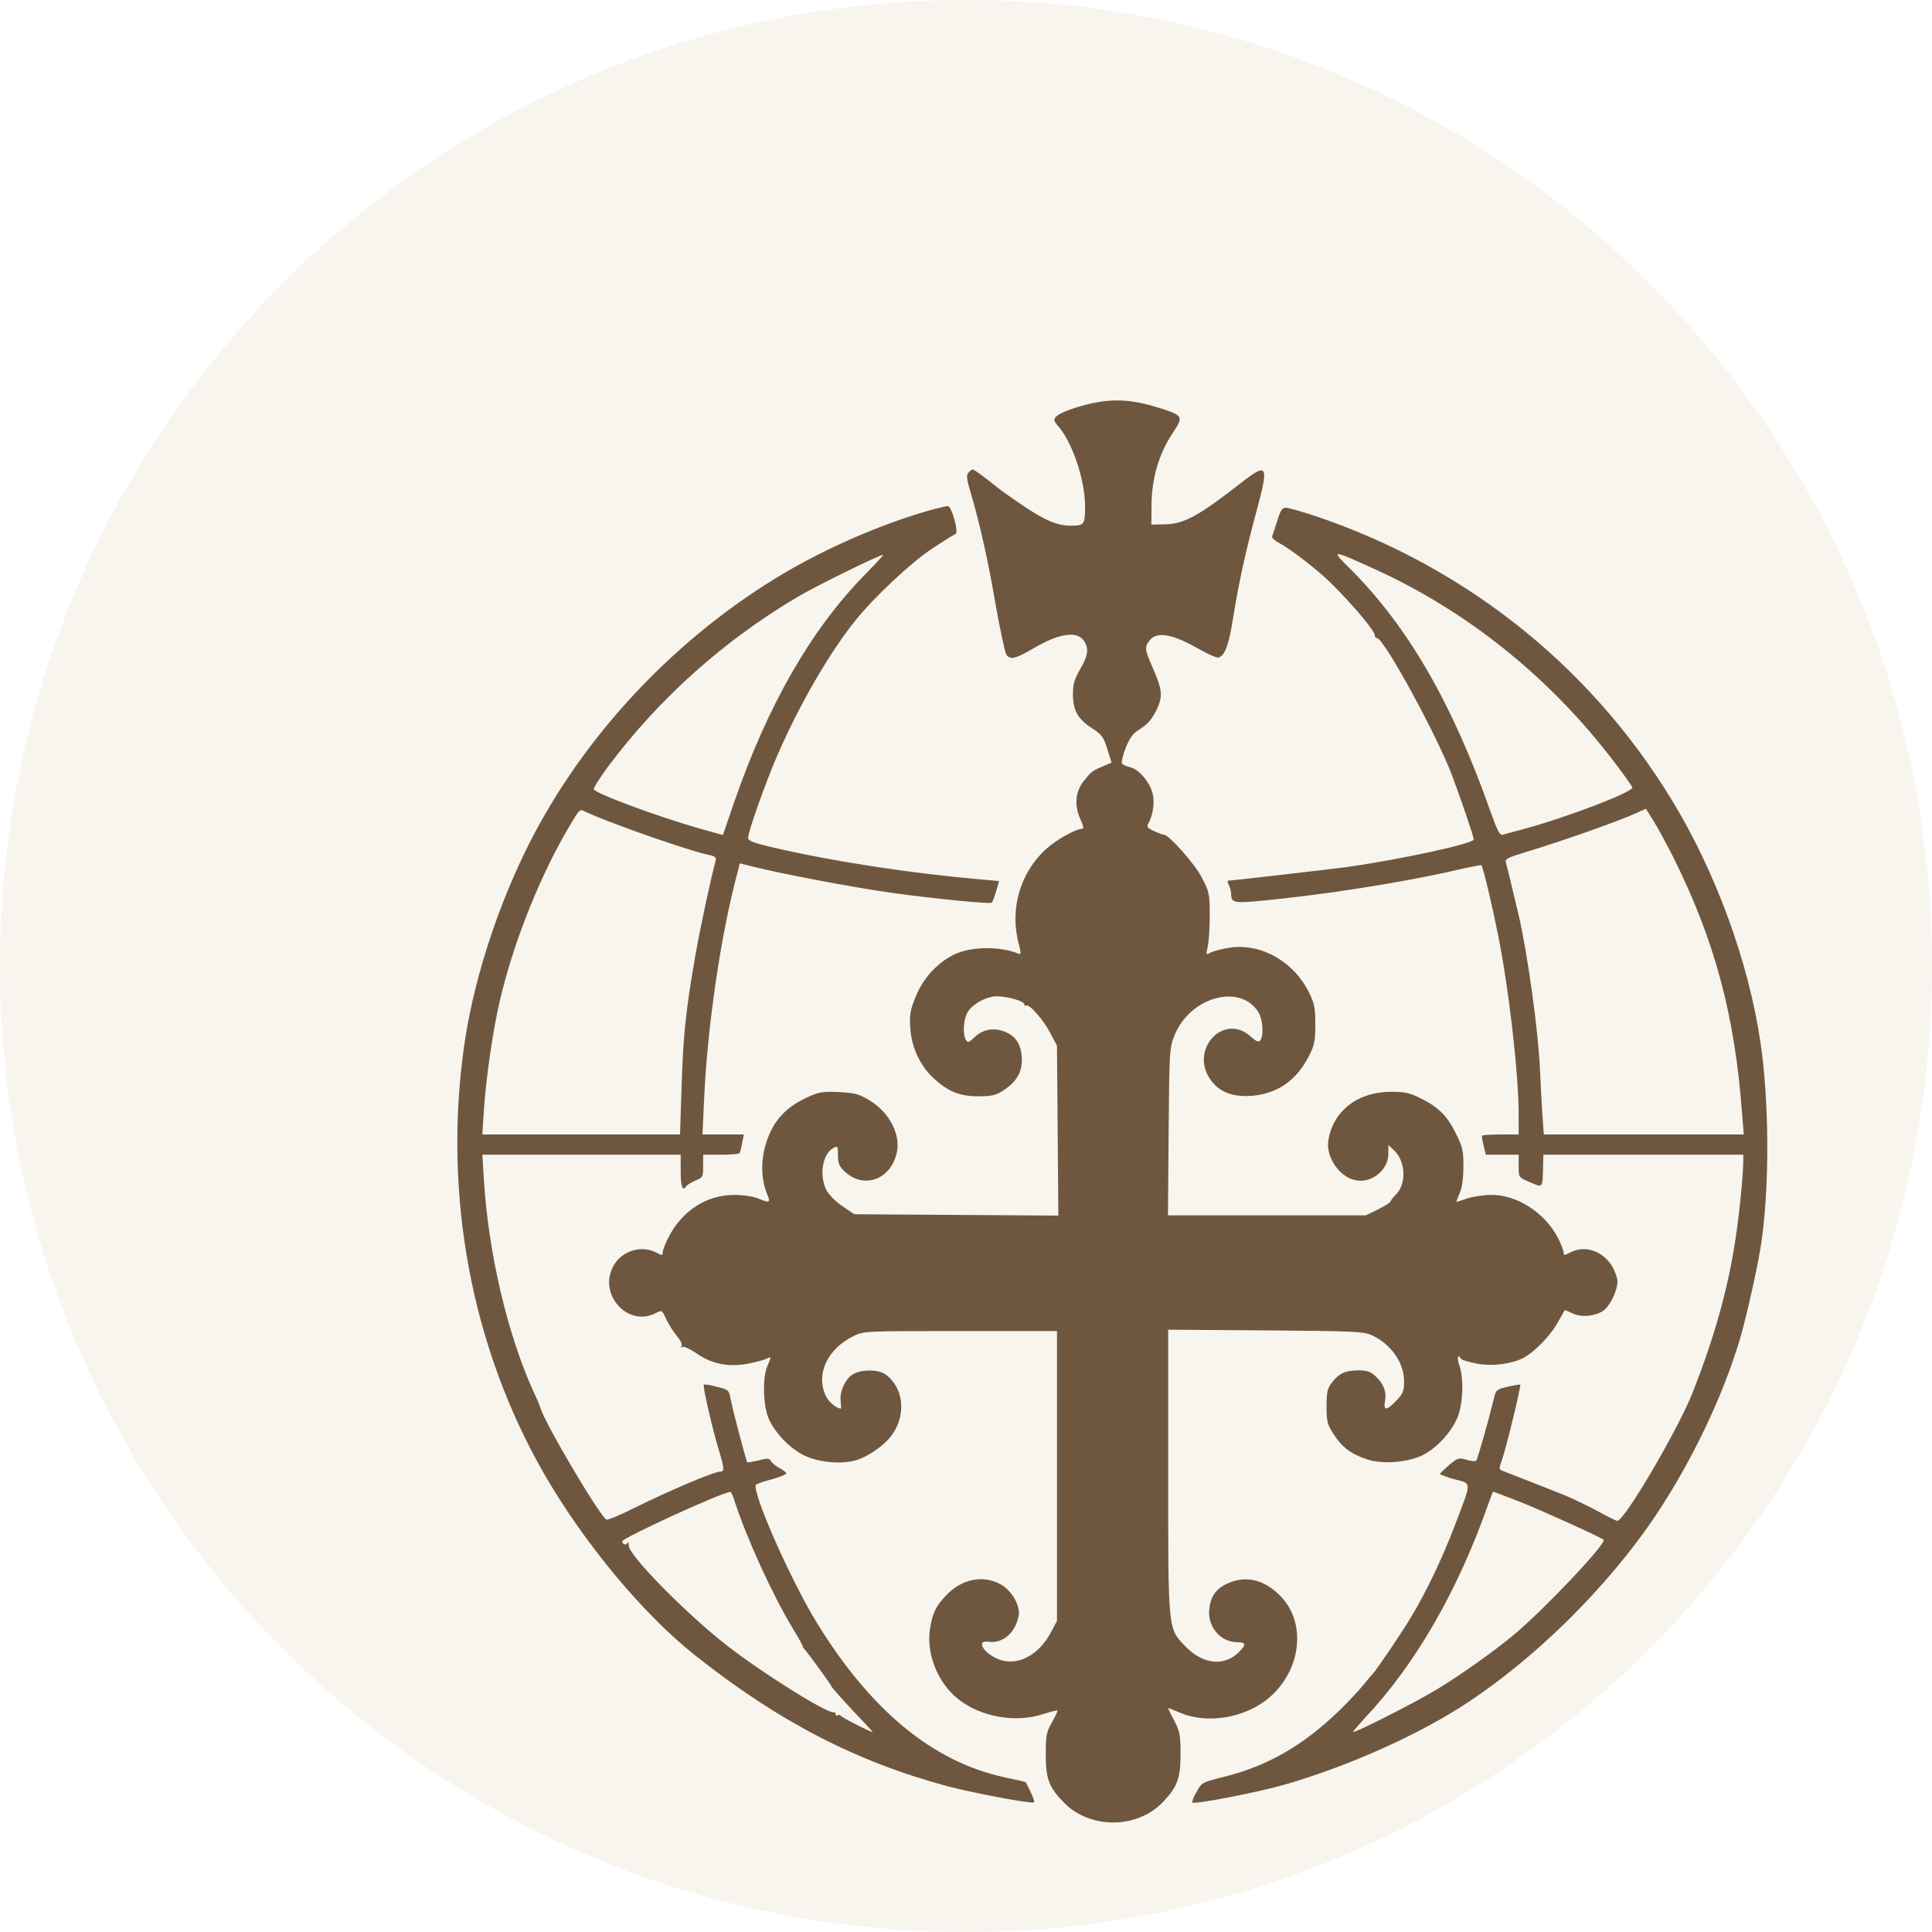
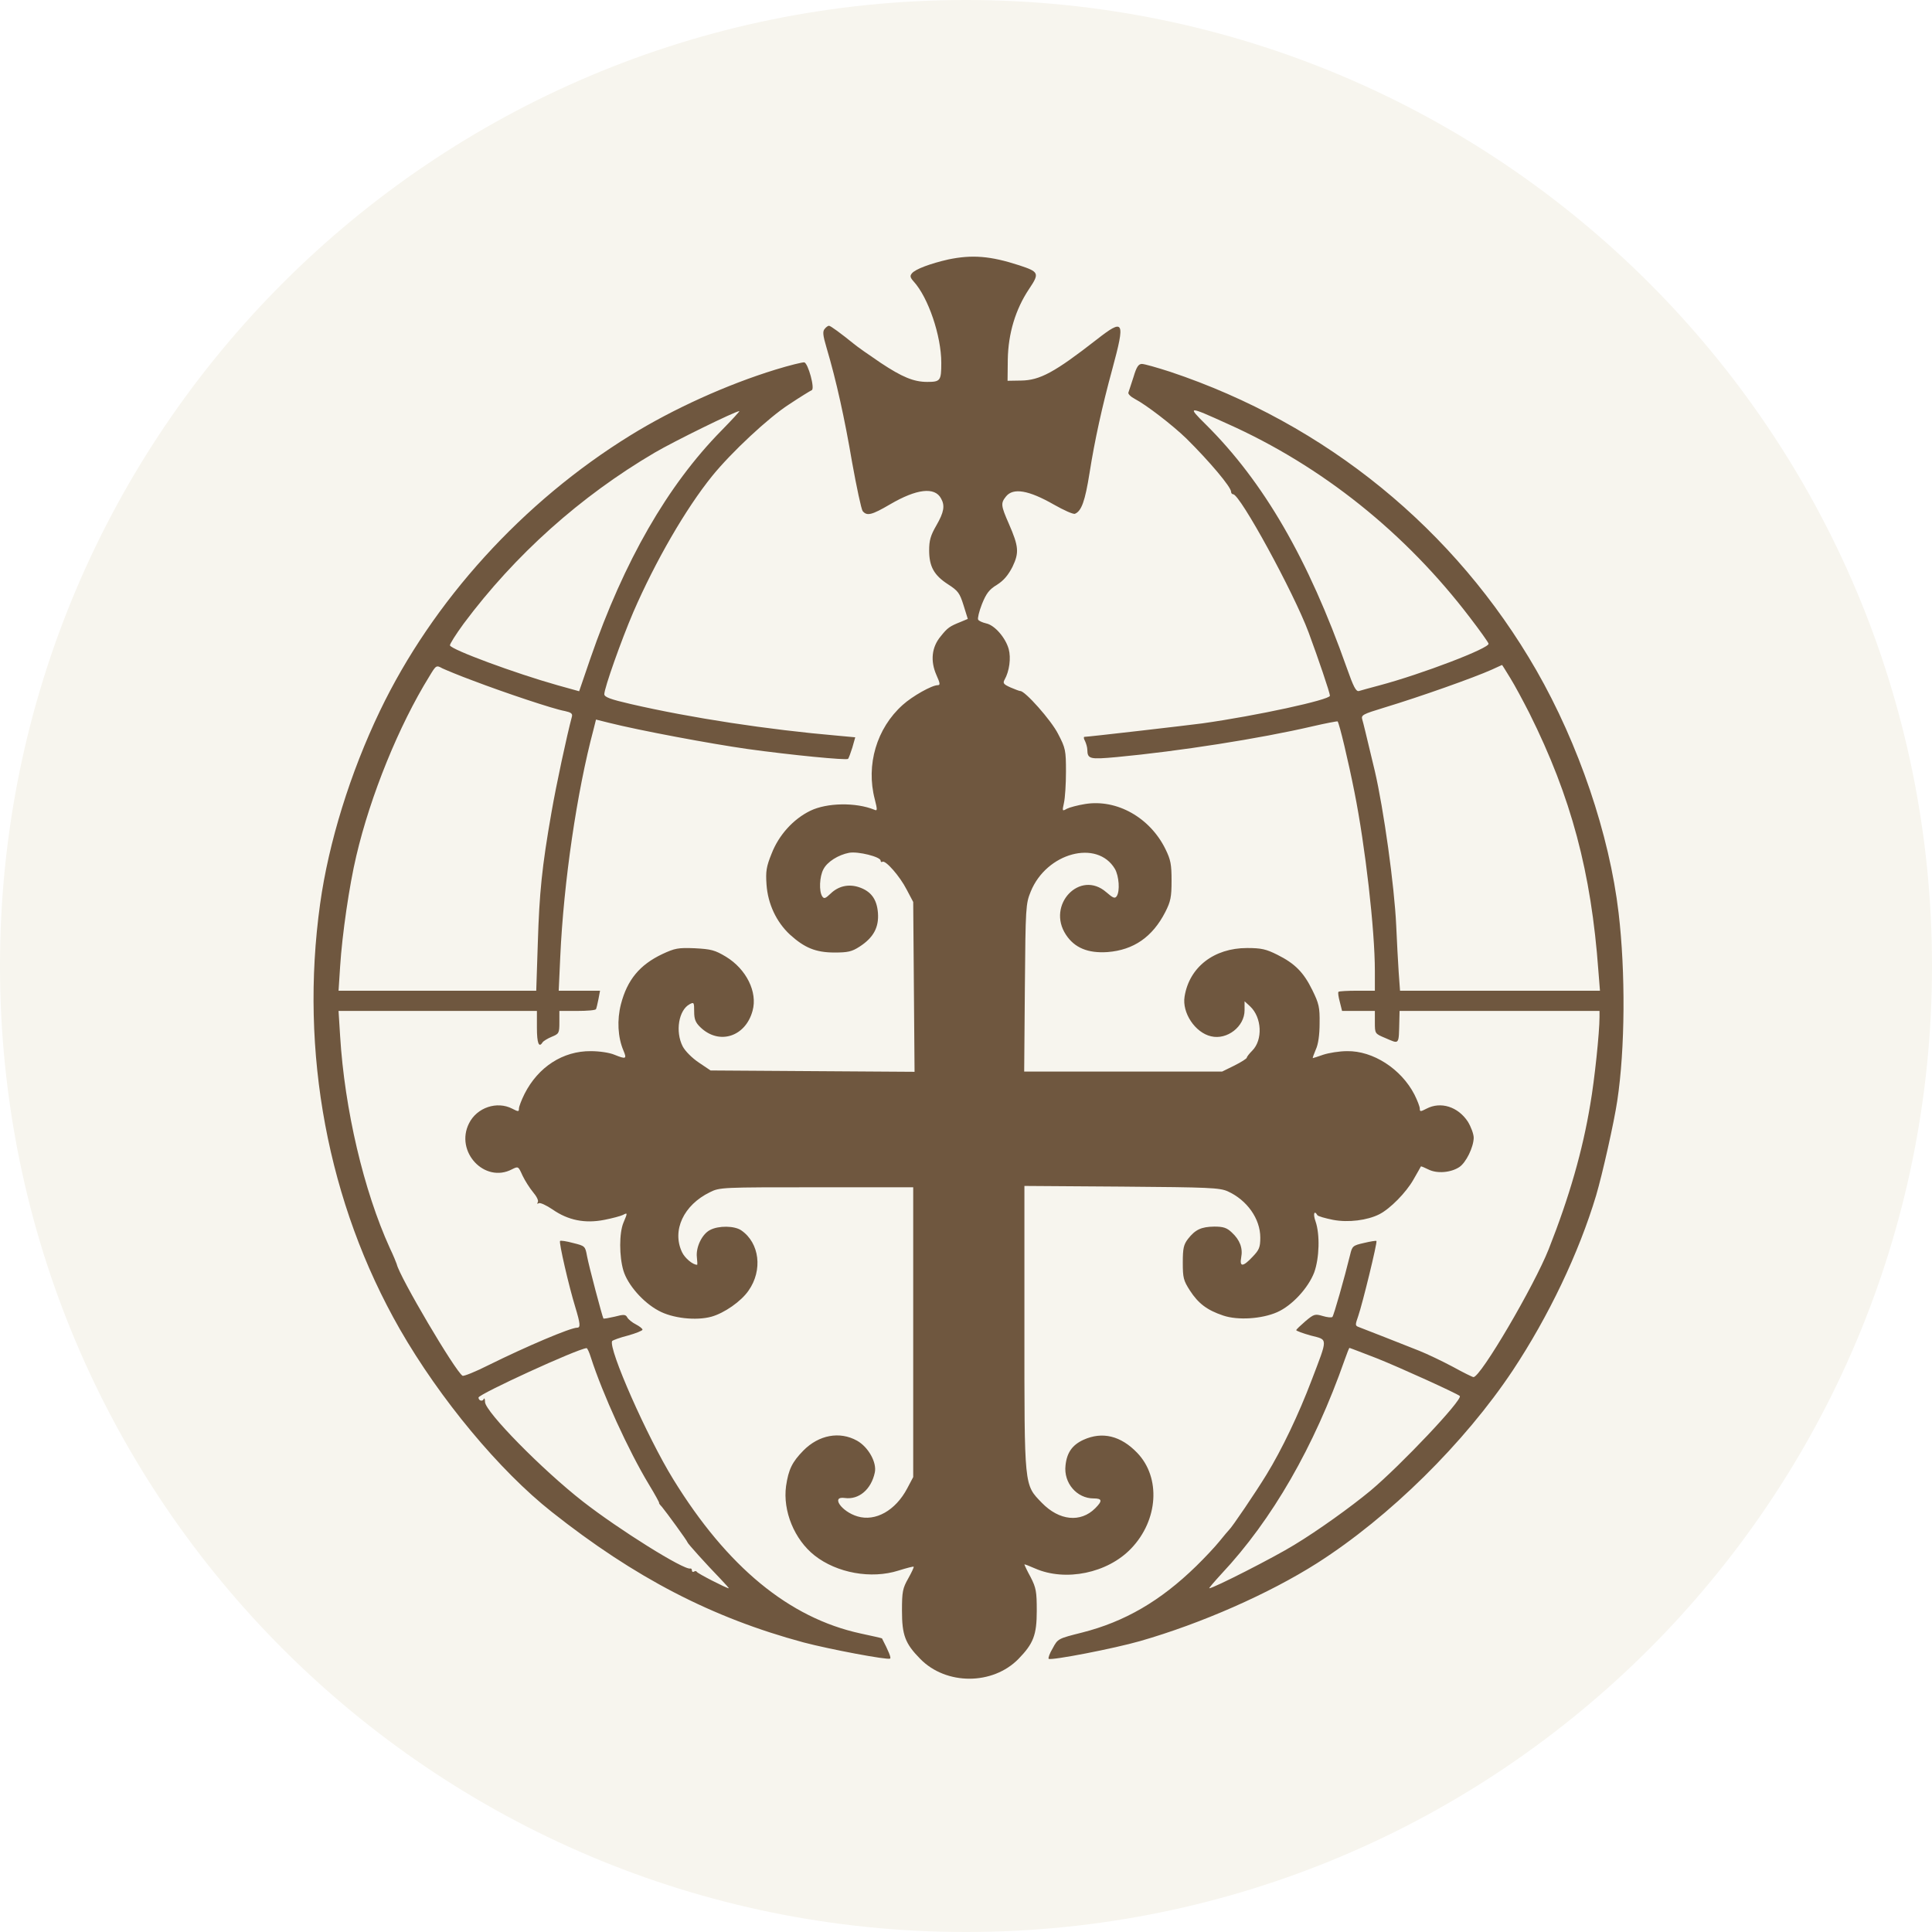
<svg xmlns="http://www.w3.org/2000/svg" viewBox="0 0 688 688">
  <circle cx="344" cy="344" r="344" fill="#f7f5ee" />
-   <g transform="translate(120,120) scale(0.8)">
+   <g transform="translate(68.8,68.8) scale(0.8)">
    <g transform="translate(0,688) scale(0.1,-0.1)" fill="#6f573f">
      <path d="M3361 6585 c-79 -18 -147 -43 -162 -62 -9 -11 -8 -18 8 -36 65 -71 123 -242 123 -362 0 -80 -4 -85 -63 -85 -60 0 -112 22 -207 85 -52 35 -106 73 -120 85 -57 46 -103 80 -110 80 -4 0 -13 -6 -19 -14 -10 -11 -8 -29 8 -83 44 -148 81 -317 114 -511 20 -111 41 -209 47 -217 19 -23 40 -18 122 30 118 69 199 79 227 26 18 -32 13 -61 -21 -120 -26 -45 -32 -67 -32 -111 0 -72 22 -111 84 -151 45 -29 52 -39 69 -93 l19 -61 -31 -13 c-50 -20 -59 -26 -90 -65 -40 -48 -46 -109 -19 -171 17 -38 18 -46 6 -46 -26 0 -113 -49 -156 -88 -116 -104 -164 -267 -124 -420 12 -48 12 -53 -3 -46 -82 33 -210 31 -284 -5 -76 -37 -140 -108 -172 -190 -24 -59 -27 -80 -23 -138 6 -87 44 -167 104 -223 65 -59 115 -80 199 -80 59 0 77 4 111 26 62 40 87 86 82 151 -5 61 -31 96 -85 114 -46 15 -91 5 -126 -29 -23 -22 -29 -24 -37 -12 -15 23 -12 88 5 120 17 34 67 65 115 74 40 7 140 -18 140 -35 0 -6 4 -8 8 -5 14 8 78 -65 108 -124 l29 -55 3 -378 3 -378 -454 3 -454 3 -52 35 c-30 20 -61 51 -72 72 -34 66 -18 162 31 188 19 10 20 8 20 -33 0 -34 6 -49 28 -70 83 -80 201 -42 232 74 23 83 -28 185 -118 240 -50 30 -66 34 -139 38 -75 3 -89 0 -145 -26 -101 -48 -156 -115 -184 -223 -18 -70 -14 -147 11 -206 16 -38 12 -40 -40 -19 -21 9 -66 16 -105 16 -124 1 -234 -70 -295 -190 -14 -28 -25 -57 -25 -66 0 -14 -3 -14 -30 0 -68 35 -157 5 -192 -65 -64 -126 69 -269 191 -205 28 14 28 14 47 -28 11 -23 32 -56 47 -74 16 -19 25 -37 21 -44 -4 -8 -3 -9 4 -5 6 4 34 -9 62 -28 69 -48 144 -63 230 -46 36 7 73 17 83 22 21 11 21 10 2 -35 -19 -46 -19 -149 0 -213 19 -63 87 -141 156 -178 61 -34 167 -46 236 -27 57 16 132 68 165 116 64 91 49 212 -32 268 -30 21 -101 22 -139 2 -36 -18 -64 -77 -59 -121 2 -19 3 -34 1 -34 -19 0 -54 29 -67 56 -46 97 7 210 124 267 44 22 53 22 475 22 l430 0 0 -645 0 -645 -27 -51 c-52 -98 -141 -148 -221 -124 -71 21 -120 91 -57 82 63 -9 118 38 134 113 10 45 -29 114 -79 142 -77 43 -170 26 -239 -44 -50 -51 -66 -84 -77 -158 -15 -111 37 -238 127 -309 99 -78 252 -106 374 -67 35 11 66 19 67 17 2 -2 -9 -25 -24 -52 -25 -44 -28 -59 -28 -144 0 -108 14 -146 81 -214 115 -118 323 -118 438 0 66 68 81 106 81 214 0 85 -3 102 -27 149 -16 29 -28 55 -28 57 0 2 21 -6 48 -18 135 -59 322 -21 427 89 121 126 133 316 27 426 -73 76 -155 96 -239 58 -50 -23 -74 -57 -80 -114 -9 -78 50 -147 125 -147 39 0 40 -11 7 -44 -65 -65 -160 -55 -237 24 -80 83 -78 63 -78 782 l0 629 433 -3 c390 -3 436 -5 472 -21 86 -39 145 -122 145 -206 0 -43 -5 -55 -34 -85 -43 -46 -59 -47 -51 -3 8 41 -6 78 -42 111 -22 21 -38 26 -78 26 -58 -1 -84 -13 -117 -55 -19 -25 -23 -41 -23 -105 0 -68 3 -80 32 -125 37 -57 76 -87 148 -111 65 -22 172 -15 240 15 66 29 138 107 165 177 23 64 26 169 6 227 -12 33 -6 52 8 28 3 -5 35 -14 70 -21 68 -13 153 -2 206 25 49 25 119 97 151 153 18 31 33 58 34 60 1 1 16 -5 34 -14 38 -19 99 -14 137 11 30 20 63 88 64 130 0 17 -12 49 -26 72 -44 67 -121 91 -184 58 -27 -14 -30 -14 -30 0 0 9 -11 37 -24 63 -59 114 -184 195 -300 193 -34 0 -82 -8 -106 -16 -23 -8 -44 -15 -46 -15 -2 0 4 17 13 38 11 23 17 66 17 117 1 71 -3 88 -32 147 -39 80 -78 119 -156 158 -50 25 -71 30 -135 30 -147 0 -257 -85 -278 -216 -12 -72 47 -161 118 -177 71 -17 149 43 149 116 l0 40 25 -23 c52 -49 57 -149 9 -197 -13 -13 -24 -27 -24 -31 0 -4 -25 -20 -55 -35 l-55 -27 -441 0 -440 0 3 373 c3 360 4 374 26 428 70 173 296 234 375 101 18 -32 23 -98 8 -121 -8 -12 -16 -9 -46 17 -117 103 -268 -56 -180 -189 38 -58 98 -83 185 -77 116 9 200 67 257 178 24 47 28 67 28 140 0 73 -4 93 -27 140 -69 141 -217 224 -358 201 -32 -5 -69 -15 -81 -21 -21 -12 -21 -11 -13 26 5 22 9 84 9 139 0 95 -2 105 -35 168 -30 60 -149 194 -169 191 -3 0 -22 7 -43 16 -31 14 -35 19 -26 35 21 37 29 96 18 136 -14 50 -62 106 -100 114 -17 4 -33 11 -36 17 -3 5 4 36 17 69 19 47 32 65 67 86 30 19 50 43 69 80 30 63 28 90 -16 191 -36 82 -37 92 -13 122 32 40 101 28 213 -36 44 -25 86 -44 94 -41 29 12 45 56 65 182 23 146 56 296 101 461 59 218 53 228 -70 132 -186 -145 -252 -181 -336 -182 l-60 -1 1 95 c2 115 34 223 95 314 47 70 44 76 -44 105 -129 42 -210 48 -316 26z M2593 6095 c-218 -67 -456 -175 -647 -293 -478 -295 -880 -737 -1115 -1227 -132 -275 -228 -585 -266 -858 -92 -660 34 -1333 355 -1894 178 -310 443 -629 676 -813 370 -293 713 -471 1121 -581 118 -31 373 -79 385 -72 6 3 -7 34 -36 90 -1 1 -44 11 -96 22 -317 69 -593 296 -833 686 -116 188 -291 584 -272 616 3 3 34 15 70 24 36 10 65 22 65 26 0 5 -13 15 -30 24 -16 8 -33 22 -38 31 -7 13 -15 14 -56 3 -26 -6 -48 -10 -50 -8 -5 8 -65 234 -73 278 -8 44 -9 45 -62 58 -29 8 -56 12 -58 9 -6 -5 39 -201 68 -295 22 -73 24 -91 8 -91 -30 0 -225 -83 -393 -166 -59 -30 -112 -51 -117 -48 -32 19 -282 443 -293 497 -2 6 -15 39 -31 72 -116 255 -201 617 -221 943 l-7 112 441 0 442 0 0 -75 c0 -69 9 -91 25 -65 4 6 22 17 41 25 32 13 34 16 34 64 l0 51 79 0 c44 0 82 3 84 8 2 4 7 24 11 45 l7 37 -92 0 -92 0 7 153 c15 330 74 733 148 1010 l11 44 56 -14 c139 -35 456 -94 618 -117 195 -27 441 -51 448 -44 3 3 11 25 19 50 l13 46 -76 7 c-313 27 -654 79 -923 141 -91 21 -118 31 -118 44 0 27 75 239 129 365 98 226 233 460 351 606 85 105 251 260 341 318 51 34 97 62 102 64 16 5 -16 121 -33 124 -8 1 -65 -13 -127 -32z m-242 -272 c-239 -243 -433 -580 -583 -1014 l-50 -146 -97 27 c-188 53 -472 158 -478 177 -2 5 26 49 61 97 229 307 520 567 850 761 85 50 360 185 377 185 3 0 -33 -39 -80 -87z m-1105 -1113 c139 -53 360 -127 408 -135 27 -6 35 -11 32 -24 -23 -86 -70 -305 -91 -426 -43 -245 -54 -359 -61 -582 l-7 -213 -440 0 -440 0 7 108 c9 142 41 362 72 492 63 269 190 581 325 799 30 50 31 51 58 36 15 -7 77 -33 137 -55z m524 -3012 c52 -162 168 -416 258 -565 28 -46 48 -83 46 -83 -2 0 3 -8 12 -17 20 -24 114 -153 114 -158 0 -5 85 -99 146 -162 23 -24 40 -43 38 -43 -10 0 -139 66 -142 73 -2 4 -8 5 -13 1 -5 -3 -9 0 -9 5 0 6 -3 10 -7 9 -27 -9 -319 174 -478 298 -182 142 -434 399 -436 443 0 14 -3 20 -6 13 -5 -12 -23 -7 -23 7 0 15 440 217 481 220 3 1 12 -18 19 -41z M4186 6063 c-10 -32 -21 -63 -23 -70 -3 -6 10 -19 29 -29 50 -26 167 -116 229 -176 104 -103 199 -216 199 -237 0 -6 4 -11 9 -11 31 0 270 -438 336 -615 43 -116 95 -269 95 -282 0 -18 -326 -89 -568 -123 -68 -9 -508 -60 -525 -60 -4 0 -3 -9 3 -19 5 -11 10 -28 10 -38 1 -42 10 -44 131 -33 277 26 636 82 872 137 60 14 110 23 111 22 8 -9 48 -178 75 -314 48 -240 91 -614 91 -797 l0 -88 -78 0 c-43 0 -81 -2 -84 -5 -3 -3 0 -23 6 -45 l10 -40 73 0 73 0 0 -50 c0 -51 0 -51 45 -70 66 -28 61 -35 64 78 l1 42 445 0 445 0 0 -27 c0 -69 -22 -279 -41 -388 -34 -206 -93 -412 -185 -645 -65 -164 -303 -570 -335 -570 -4 0 -45 20 -92 46 -47 25 -114 57 -149 71 -77 31 -247 97 -270 106 -16 6 -16 9 -2 49 19 55 86 329 81 334 -2 2 -27 -2 -56 -9 -49 -11 -52 -14 -61 -52 -26 -106 -73 -271 -79 -277 -4 -4 -23 -2 -43 4 -34 10 -39 9 -77 -23 -22 -19 -41 -37 -41 -40 0 -3 29 -14 65 -24 77 -20 77 -6 3 -200 -57 -150 -131 -306 -201 -420 -47 -77 -154 -235 -166 -245 -3 -3 -22 -25 -42 -50 -20 -25 -67 -75 -105 -112 -159 -155 -318 -247 -507 -295 -107 -27 -108 -27 -131 -70 -14 -23 -21 -44 -18 -47 14 -8 292 46 407 79 272 78 574 211 788 347 323 206 656 535 871 858 159 240 294 522 371 779 28 95 80 326 94 421 35 231 37 573 6 836 -41 350 -178 752 -366 1080 -361 628 -936 1097 -1630 1329 -59 19 -115 35 -126 35 -15 0 -24 -13 -37 -57z m417 -209 c423 -189 795 -488 1081 -864 43 -56 80 -108 82 -115 8 -19 -298 -136 -486 -186 -41 -11 -82 -22 -91 -25 -13 -3 -24 18 -54 103 -171 484 -369 827 -628 1084 -83 82 -80 83 96 3z m1259 -1131 c20 -32 58 -103 86 -158 186 -373 275 -707 307 -1147 l7 -88 -445 0 -445 0 -6 83 c-3 45 -8 138 -11 207 -8 177 -56 519 -95 687 -45 188 -50 209 -56 230 -6 20 2 24 97 53 162 49 401 134 479 169 25 11 45 21 46 21 1 0 17 -26 36 -57z m-594 -3029 c103 -41 358 -157 370 -168 15 -15 -262 -308 -398 -422 -87 -72 -233 -177 -339 -241 -89 -55 -360 -193 -378 -193 -3 0 22 29 54 64 226 241 413 566 549 954 10 28 19 52 21 52 2 0 56 -21 121 -46z" />
    </g>
  </g>
</svg>
